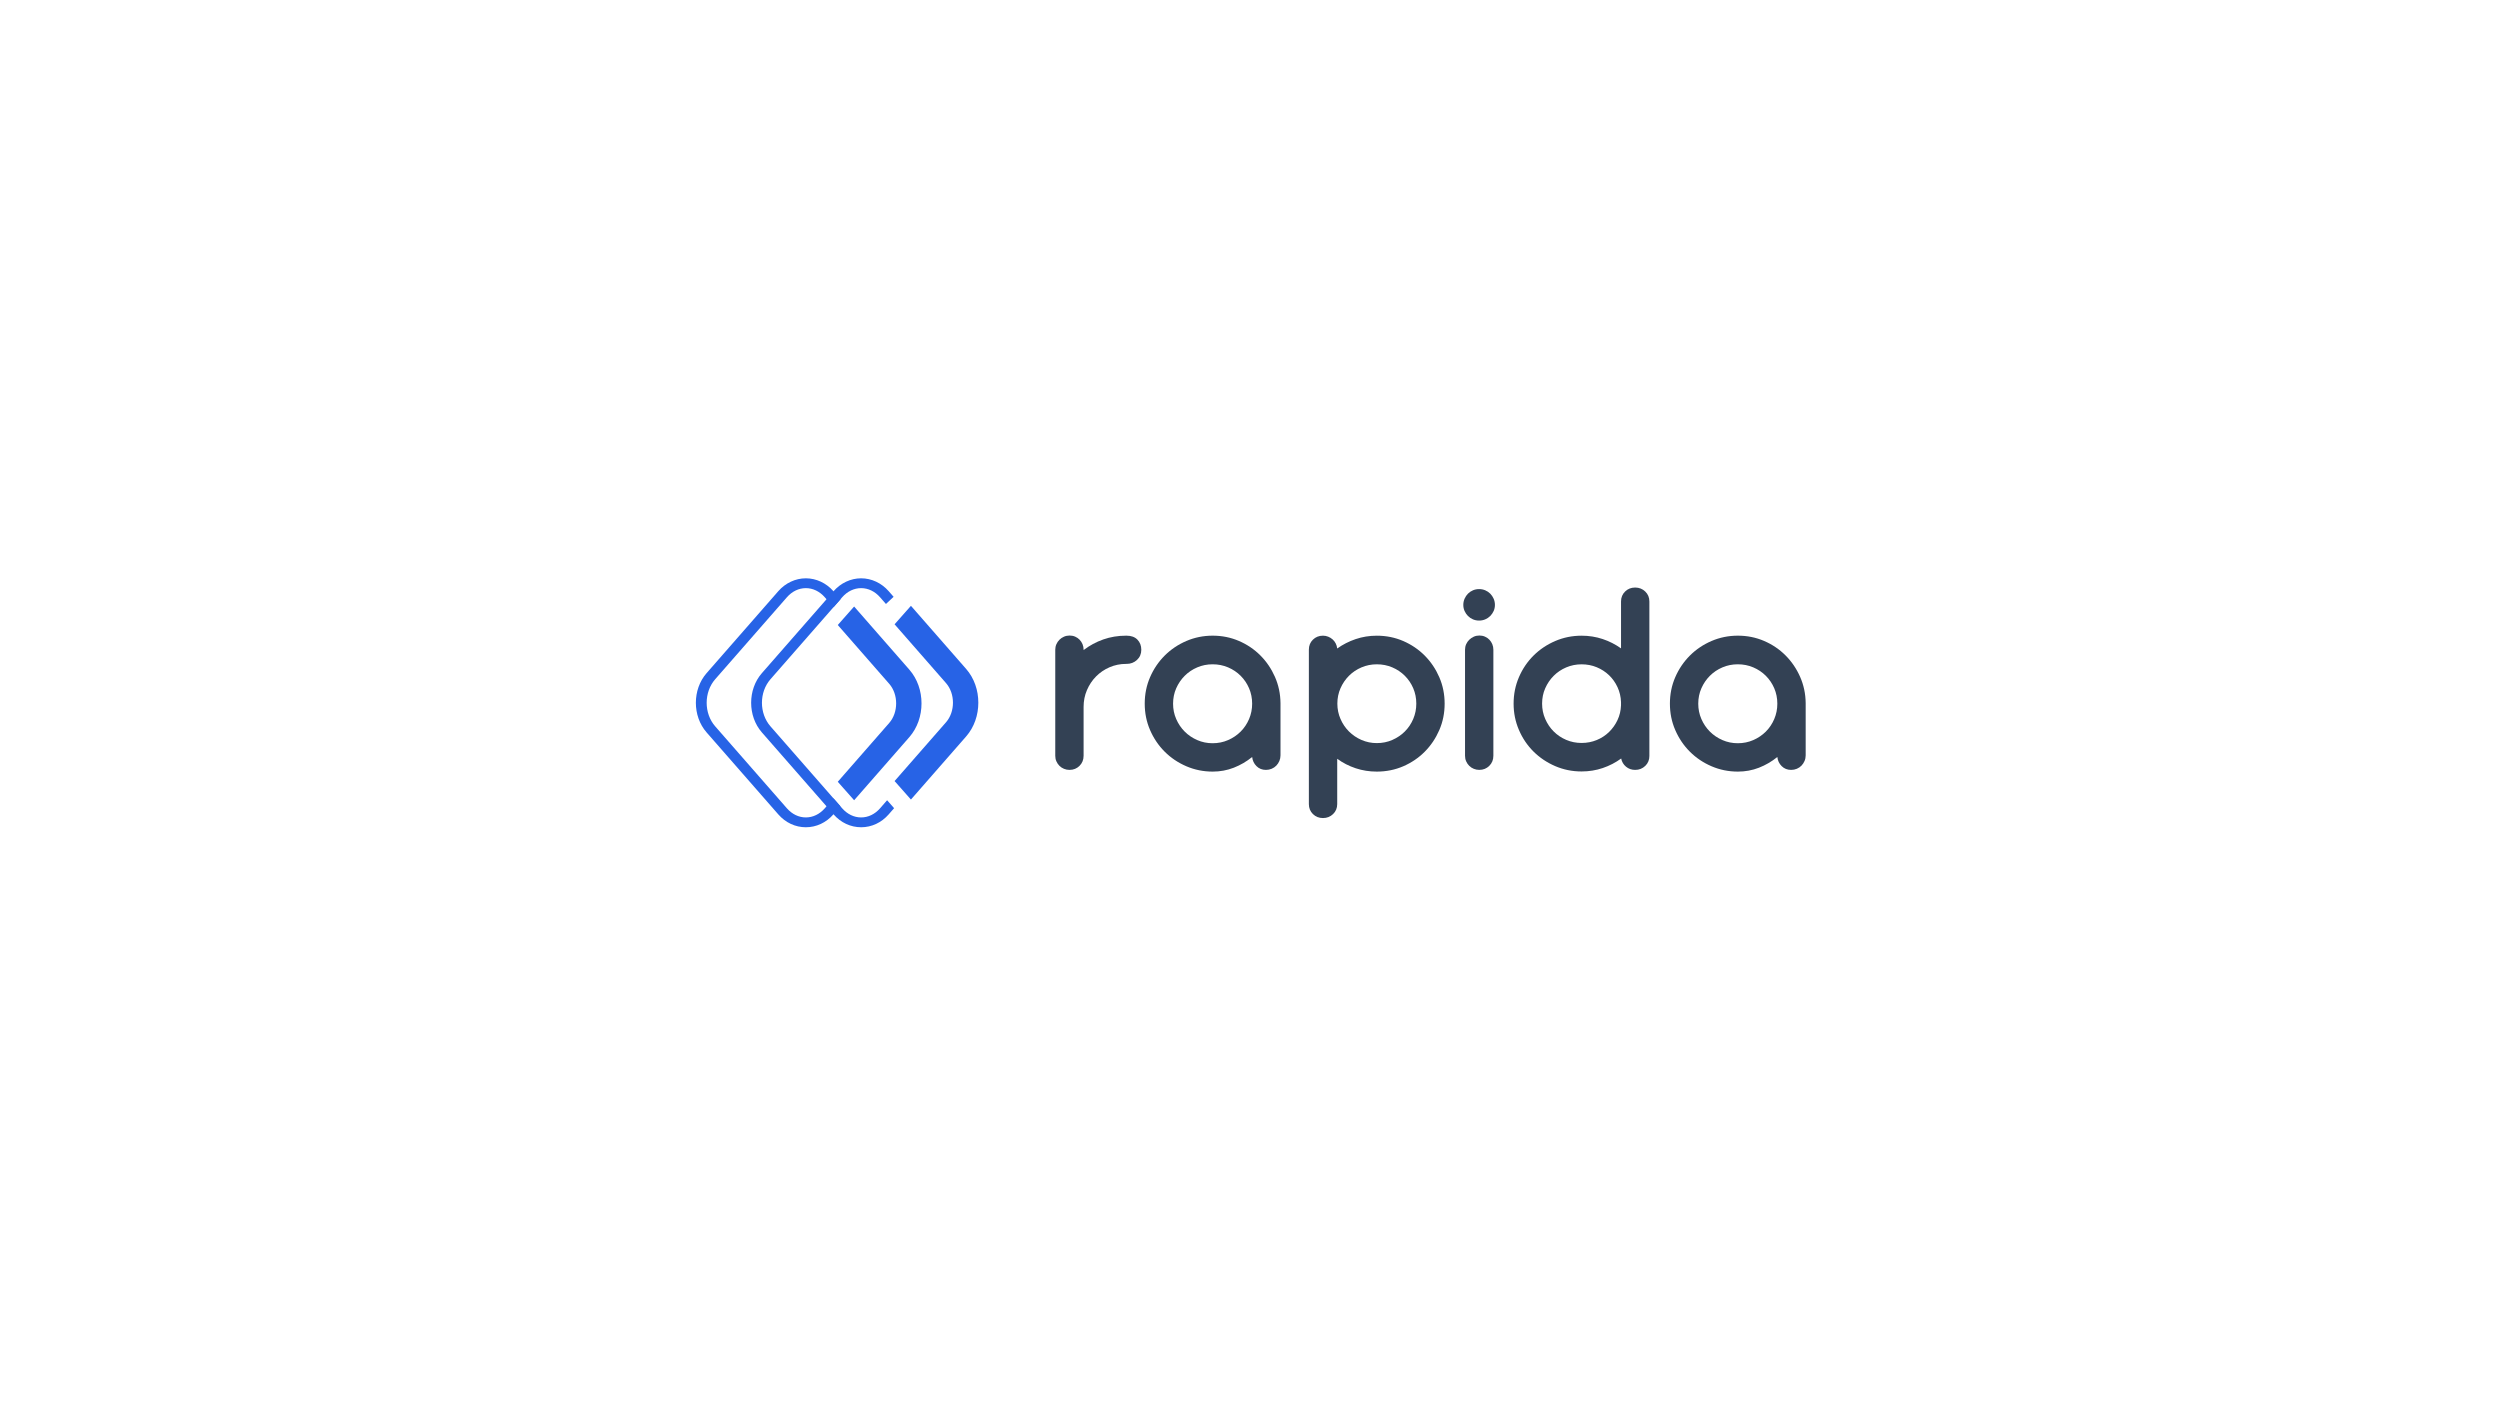
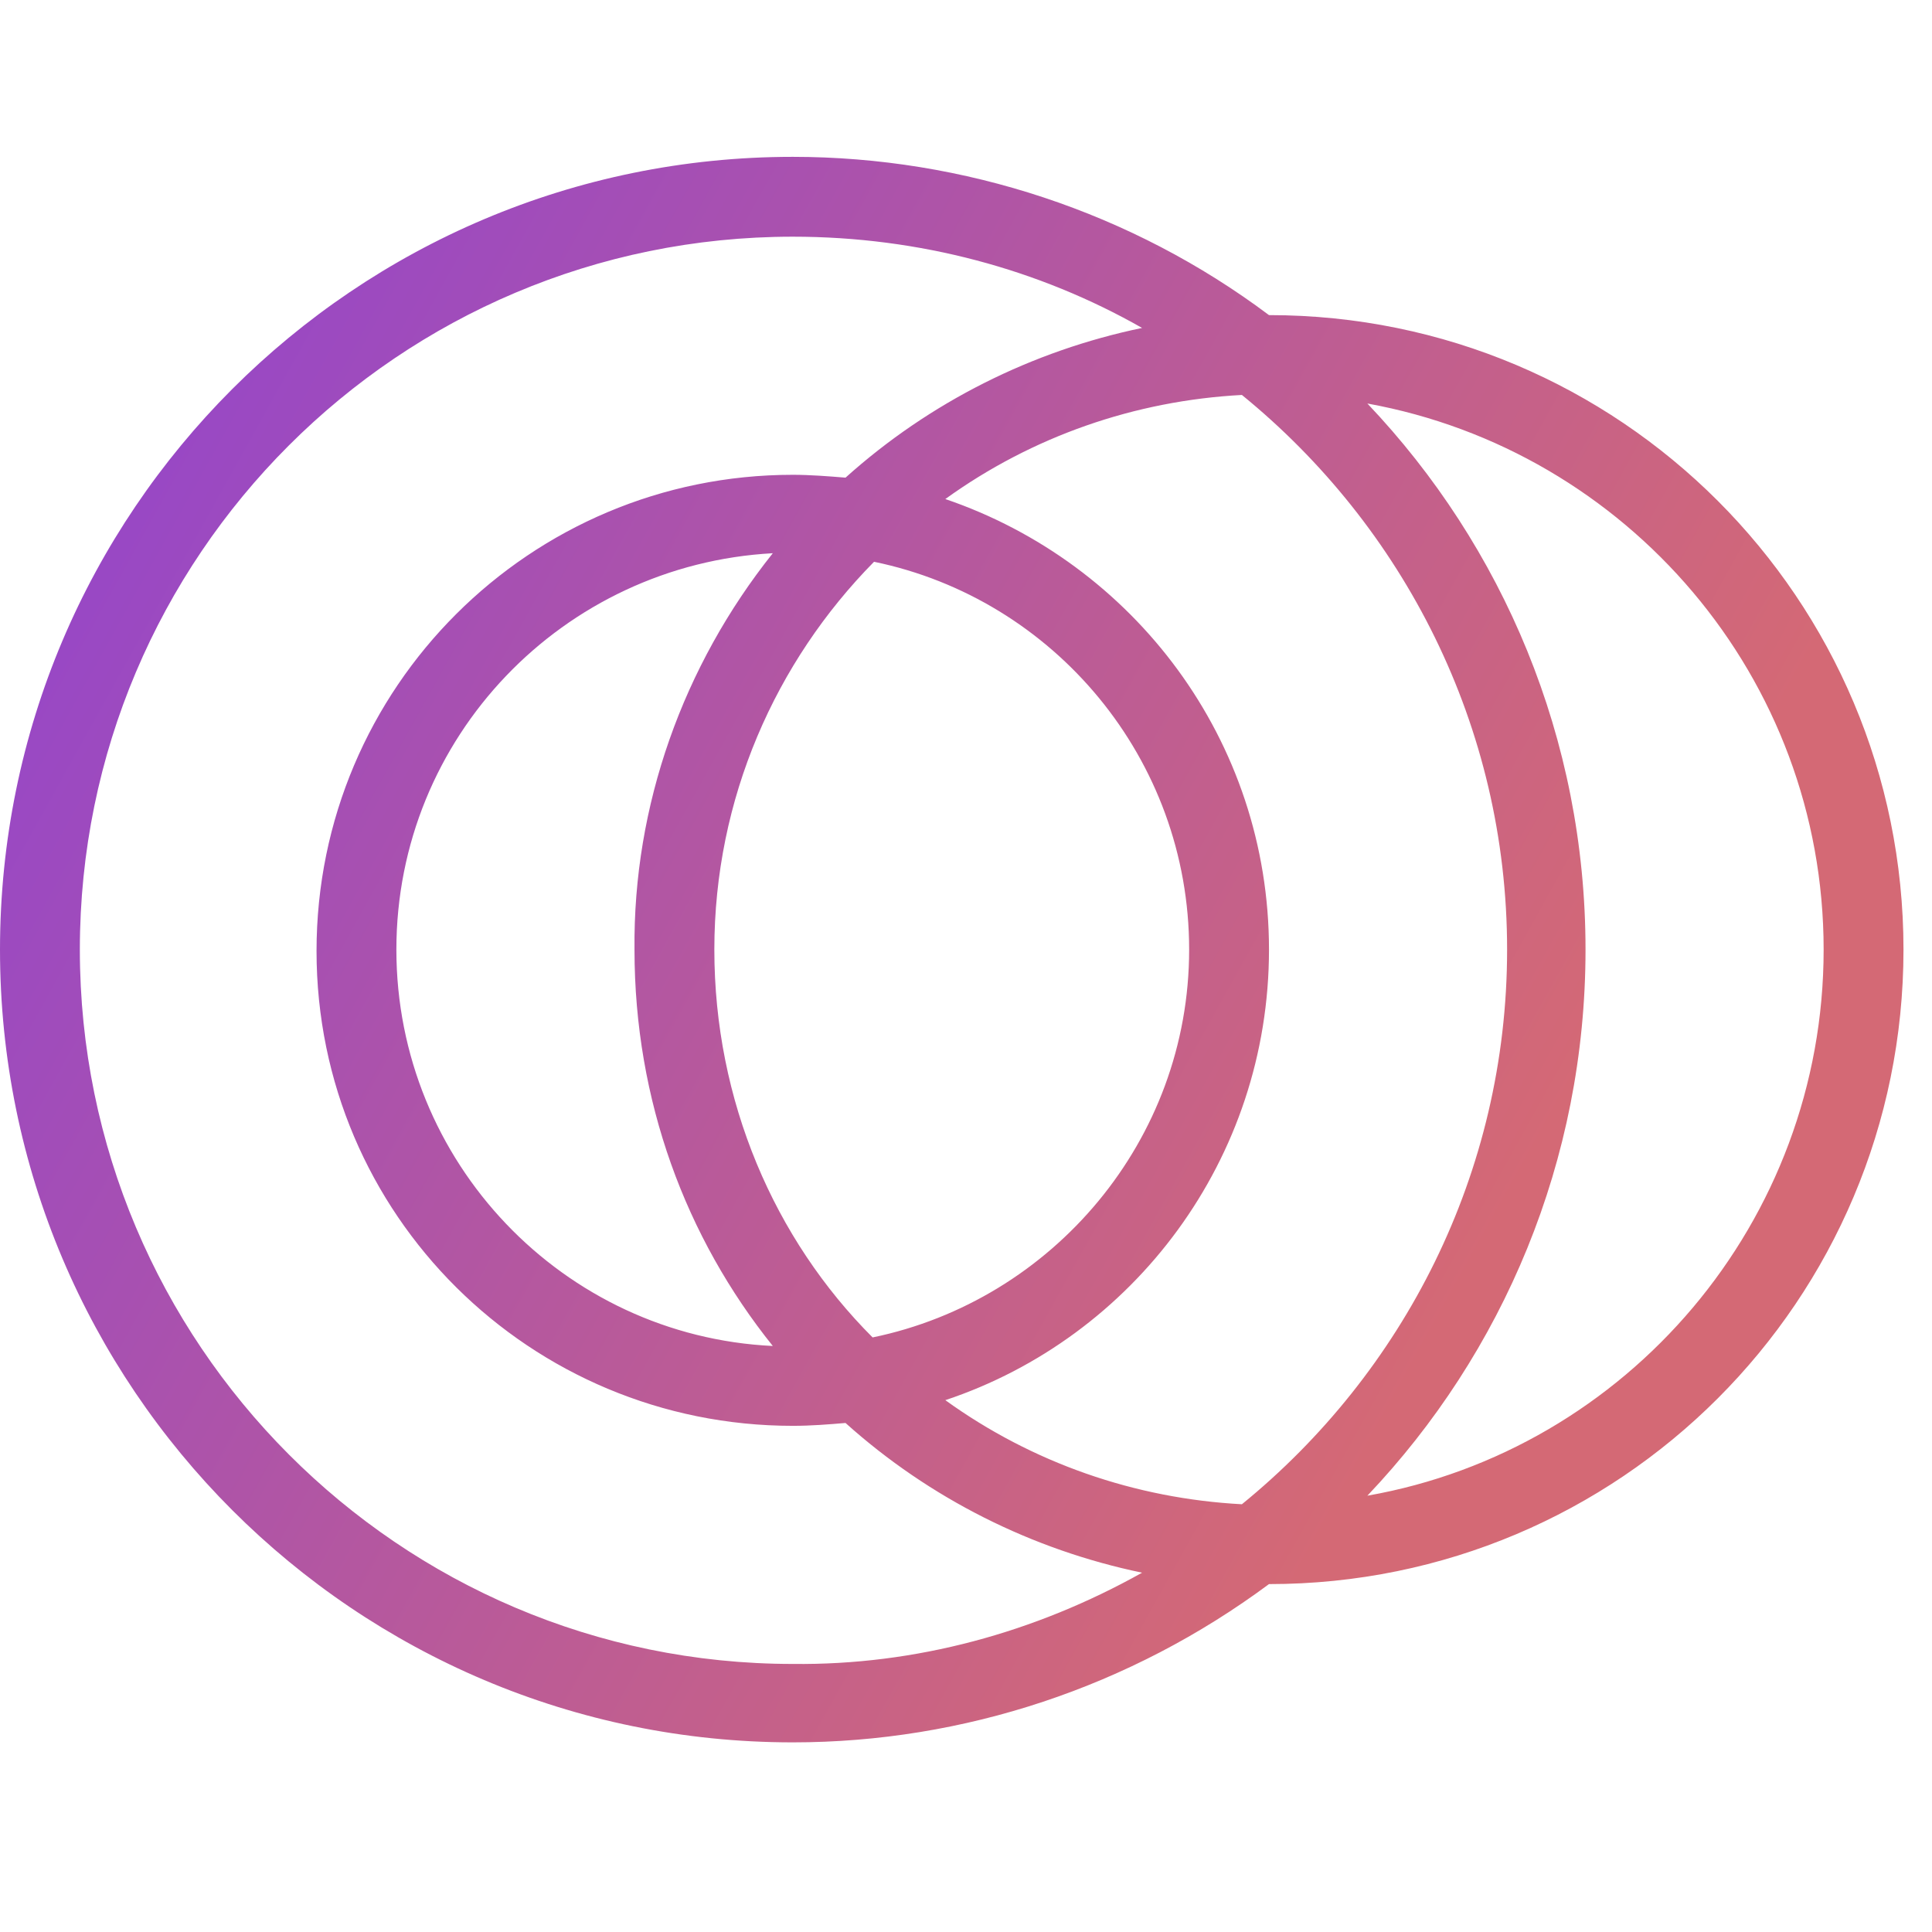
- <svg xmlns="http://www.w3.org/2000/svg" version="1.1" x="0px" y="0px" viewBox="0 0 1920 1080" style="enable-background:new 0 0 1920 1080;" xml:space="preserve">
+ <svg xmlns="http://www.w3.org/2000/svg" version="1.1" id="Layer_1" x="0px" y="0px" viewBox="0 0 135.5 135.5" style="enable-background:new 0 0 135.5 135.5;" xml:space="preserve">
  <style type="text/css">
- 	.st0{fill:#334154;}
- 	.st1{fill:#2763E6;}
+ 	.st0{fill:url(#SVGID_1_);}
</style>
-   <g id="name">
-     <g>
-       <path class="st0" d="M832.2,499.25c4.6-3.5,9.63-6.22,15.1-8.15s11.31-2.9,17.51-2.9h0.43c3.57,0,6.34,1.02,8.32,3.06    c1.97,2.04,2.96,4.64,2.96,7.77c0,3.14-1.1,5.73-3.29,7.77c-2.18,2.04-4.85,3.07-7.99,3.07h-0.43c-4.45,0-8.67,0.86-12.64,2.57    c-3.97,1.71-7.44,4.07-10.39,7.06c-2.96,2.99-5.29,6.5-7.01,10.51c-1.72,4.01-2.57,8.32-2.57,12.91v37.53    c0,3.06-1.04,5.64-3.12,7.71c-2.08,2.08-4.65,3.12-7.71,3.12c-1.46,0-2.87-0.27-4.21-0.82c-1.35-0.55-2.51-1.31-3.5-2.3    c-0.98-0.99-1.77-2.13-2.35-3.45c-0.59-1.31-0.87-2.73-0.87-4.27v-81.41c0-1.53,0.29-2.96,0.87-4.27    c0.58-1.32,1.37-2.46,2.35-3.45c0.99-0.98,2.15-1.77,3.5-2.35c1.35-0.58,2.79-0.87,4.33-0.87c1.53,0,2.95,0.29,4.27,0.87    c1.31,0.58,2.44,1.37,3.39,2.35c0.95,0.99,1.7,2.13,2.24,3.45c0.55,1.31,0.82,2.73,0.82,4.27V499.25z" />
-       <path class="st0" d="M879.15,540.39c0-7.22,1.36-13.99,4.1-20.3c2.74-6.31,6.47-11.83,11.21-16.58    c4.74-4.74,10.29-8.48,16.64-11.22c6.34-2.73,13.09-4.1,20.24-4.1c7.15,0,13.86,1.35,20.13,4.05c6.28,2.7,11.77,6.4,16.47,11.11    c4.71,4.71,8.44,10.2,11.21,16.47c2.77,6.28,4.19,12.99,4.27,20.14v40.16c0,1.53-0.29,2.97-0.87,4.32    c-0.58,1.35-1.36,2.53-2.35,3.56c-0.98,1.02-2.17,1.82-3.55,2.41c-1.39,0.58-2.85,0.87-4.38,0.87c-2.92,0-5.34-0.96-7.27-2.88    c-1.94-1.92-3.05-4.26-3.34-7.02c-4.31,3.48-9.01,6.22-14.11,8.22c-5.11,1.99-10.51,2.99-16.2,2.99c-7.15,0-13.9-1.37-20.24-4.1    c-6.35-2.73-11.89-6.47-16.64-11.21c-4.74-4.74-8.48-10.27-11.21-16.58C880.51,554.38,879.15,547.61,879.15,540.39z     M900.92,540.44c0,4.17,0.8,8.1,2.41,11.78c1.61,3.69,3.78,6.91,6.53,9.65c2.74,2.74,5.95,4.92,9.64,6.52    c3.69,1.61,7.62,2.41,11.78,2.41c4.24,0,8.21-0.8,11.89-2.41c3.69-1.61,6.91-3.78,9.65-6.52c2.74-2.74,4.9-5.96,6.47-9.65    c1.57-3.69,2.36-7.62,2.36-11.78c0-4.24-0.79-8.18-2.36-11.84s-3.73-6.85-6.47-9.59c-2.74-2.74-5.96-4.9-9.65-6.47    c-3.69-1.57-7.65-2.36-11.89-2.36c-4.16,0-8.09,0.78-11.78,2.36c-3.69,1.57-6.91,3.73-9.64,6.47c-2.74,2.74-4.92,5.94-6.53,9.59    C901.72,532.26,900.92,536.21,900.92,540.44z" />
-       <path class="st0" d="M1057.4,592.59c-5.69,0-11.11-0.86-16.25-2.57c-5.15-1.71-9.87-4.14-14.17-7.28v34.8    c0,3.07-1.06,5.62-3.17,7.66c-2.12,2.04-4.71,3.07-7.77,3.07c-3.06,0-5.63-1.03-7.71-3.07c-2.08-2.04-3.12-4.59-3.12-7.66V498.92    c0-3.07,1.04-5.62,3.12-7.66c2.08-2.04,4.66-3.06,7.71-3.06c1.39,0,2.72,0.25,3.99,0.76s2.41,1.2,3.39,2.08    c0.99,0.87,1.79,1.91,2.41,3.12c0.61,1.21,1,2.5,1.15,3.89c4.3-3.07,9.02-5.47,14.17-7.22c5.14-1.75,10.56-2.62,16.25-2.62    c7.22,0,13.99,1.37,20.3,4.1c6.3,2.74,11.81,6.48,16.52,11.22c4.7,4.74,8.42,10.27,11.16,16.58c2.74,6.31,4.1,13.08,4.1,20.3    s-1.36,13.99-4.1,20.3c-2.74,6.31-6.46,11.84-11.16,16.58c-4.71,4.74-10.22,8.48-16.52,11.21    C1071.39,591.22,1064.62,592.59,1057.4,592.59z M1027.09,540.39c0,4.16,0.8,8.08,2.41,11.76c1.6,3.69,3.77,6.9,6.51,9.63    c2.74,2.73,5.95,4.91,9.63,6.51c3.69,1.6,7.61,2.41,11.77,2.41c4.23,0,8.19-0.8,11.87-2.41c3.69-1.61,6.89-3.78,9.63-6.51    c2.74-2.73,4.89-5.94,6.46-9.63c1.56-3.68,2.35-7.6,2.35-11.76c0-4.23-0.79-8.17-2.35-11.82c-1.57-3.65-3.72-6.84-6.46-9.57    c-2.74-2.73-5.94-4.89-9.63-6.46c-3.68-1.57-7.64-2.35-11.87-2.35c-4.16,0-8.08,0.78-11.77,2.35c-3.68,1.57-6.89,3.72-9.63,6.46    c-2.73,2.73-4.9,5.93-6.51,9.57C1027.89,532.22,1027.09,536.16,1027.09,540.39z" />
-       <path class="st0" d="M1124.8,459.8c0.66-1.49,1.54-2.79,2.62-3.88c1.1-1.1,2.37-1.95,3.83-2.57c1.46-0.62,3.03-0.93,4.7-0.93    c1.68,0,3.25,0.31,4.71,0.93c1.46,0.62,2.74,1.48,3.83,2.57c1.1,1.1,1.97,2.39,2.63,3.88c0.65,1.5,0.98,3.08,0.98,4.76    c0,1.68-0.33,3.25-0.98,4.71c-0.66,1.46-1.54,2.73-2.63,3.83c-1.09,1.09-2.37,1.95-3.83,2.57c-1.46,0.62-3.03,0.93-4.71,0.93    c-1.68,0-3.25-0.31-4.7-0.93c-1.46-0.62-2.74-1.48-3.83-2.57c-1.09-1.1-1.96-2.37-2.62-3.83c-0.65-1.46-0.98-3.03-0.98-4.71    C1123.82,462.88,1124.15,461.29,1124.8,459.8z M1146.91,580.44c0,3.06-1.04,5.64-3.12,7.71c-2.08,2.08-4.65,3.12-7.71,3.12    c-1.46,0-2.87-0.27-4.21-0.82c-1.35-0.55-2.52-1.31-3.5-2.3c-0.99-0.99-1.77-2.13-2.36-3.45c-0.58-1.31-0.87-2.73-0.87-4.27    v-81.41c0-1.53,0.29-2.96,0.87-4.27c0.59-1.32,1.39-2.46,2.41-3.45c1.02-0.98,2.19-1.77,3.5-2.35c1.32-0.58,2.74-0.87,4.27-0.87    c1.54,0,2.96,0.29,4.27,0.87c1.32,0.58,2.44,1.37,3.39,2.35c0.95,0.99,1.7,2.13,2.24,3.45c0.55,1.31,0.82,2.73,0.82,4.27V580.44z" />
-       <path class="st0" d="M1266.73,580.55c0,3.06-1.06,5.62-3.17,7.66c-2.12,2.04-4.7,3.07-7.77,3.07c-2.7,0-5.04-0.82-7.01-2.46    c-1.96-1.64-3.21-3.74-3.72-6.29c-4.3,3.14-9.02,5.58-14.17,7.33c-5.14,1.75-10.56,2.62-16.25,2.62c-7.15,0-13.9-1.37-20.24-4.1    c-6.35-2.74-11.89-6.46-16.64-11.16c-4.74-4.71-8.48-10.23-11.21-16.58c-2.74-6.35-4.1-13.09-4.1-20.24    c0-7.22,1.36-14.01,4.1-20.35s6.47-11.87,11.21-16.58c4.74-4.71,10.29-8.43,16.64-11.16c6.34-2.73,13.09-4.1,20.24-4.1    c5.69,0,11.09,0.86,16.2,2.57c5.1,1.71,9.8,4.1,14.11,7.17v-36c0-3.06,1.04-5.62,3.12-7.66c2.08-2.04,4.65-3.06,7.71-3.06    s5.65,1.02,7.77,3.06c2.12,2.04,3.17,4.6,3.17,7.66V580.55z M1184.33,540.39c0,4.16,0.8,8.08,2.41,11.76    c1.6,3.69,3.77,6.9,6.51,9.63c2.73,2.73,5.94,4.89,9.62,6.46c3.69,1.57,7.61,2.35,11.77,2.35c4.15,0,8.04-0.75,11.65-2.24    c3.61-1.49,6.77-3.56,9.46-6.18c2.7-2.63,4.87-5.69,6.51-9.19c1.64-3.5,2.53-7.26,2.68-11.27v-2.52    c-0.15-4.08-1.04-7.89-2.68-11.43c-1.64-3.54-3.81-6.6-6.51-9.19c-2.7-2.59-5.86-4.63-9.46-6.13c-3.61-1.5-7.5-2.24-11.65-2.24    c-4.16,0-8.08,0.78-11.77,2.35c-3.68,1.57-6.89,3.72-9.62,6.46c-2.74,2.73-4.91,5.93-6.51,9.57    C1185.13,532.22,1184.33,536.16,1184.33,540.39z" />
-       <path class="st0" d="M1282.49,540.39c0-7.22,1.36-13.99,4.1-20.3c2.74-6.31,6.47-11.83,11.21-16.58    c4.74-4.74,10.29-8.48,16.64-11.22c6.34-2.73,13.09-4.1,20.24-4.1c7.15,0,13.86,1.35,20.13,4.05c6.28,2.7,11.77,6.4,16.47,11.11    c4.71,4.71,8.44,10.2,11.21,16.47c2.77,6.28,4.19,12.99,4.27,20.14v40.16c0,1.53-0.29,2.97-0.87,4.32    c-0.58,1.35-1.36,2.53-2.35,3.56c-0.98,1.02-2.17,1.82-3.55,2.41c-1.39,0.58-2.85,0.87-4.38,0.87c-2.92,0-5.34-0.96-7.27-2.88    c-1.94-1.92-3.05-4.26-3.34-7.02c-4.31,3.48-9.01,6.22-14.11,8.22c-5.11,1.99-10.51,2.99-16.2,2.99c-7.15,0-13.9-1.37-20.24-4.1    c-6.35-2.73-11.89-6.47-16.64-11.21c-4.74-4.74-8.48-10.27-11.21-16.58C1283.85,554.38,1282.49,547.61,1282.49,540.39z     M1304.26,540.44c0,4.17,0.8,8.1,2.41,11.78c1.61,3.69,3.78,6.91,6.53,9.65c2.74,2.74,5.95,4.92,9.64,6.52    c3.69,1.61,7.62,2.41,11.78,2.41c4.24,0,8.21-0.8,11.89-2.41c3.69-1.61,6.91-3.78,9.65-6.52c2.74-2.74,4.9-5.96,6.47-9.65    c1.57-3.69,2.36-7.62,2.36-11.78c0-4.24-0.79-8.18-2.36-11.84c-1.57-3.65-3.73-6.85-6.47-9.59c-2.74-2.74-5.96-4.9-9.65-6.47    c-3.69-1.57-7.65-2.36-11.89-2.36c-4.16,0-8.09,0.78-11.78,2.36c-3.69,1.57-6.91,3.73-9.64,6.47c-2.74,2.74-4.92,5.94-6.53,9.59    C1305.06,532.26,1304.26,536.21,1304.26,540.44z" />
-     </g>
-   </g>
-   <g id="icon">
-     <g>
-       <path class="st1" d="M633.44,620.78c-3.95,4.52-9.12,7.01-14.55,7.01c-5.43,0-10.59-2.49-14.55-7.01l-55.07-62.95    c-8.73-9.97-8.73-26.2,0-36.18l55.07-62.95c3.95-4.52,9.12-7.01,14.55-7.01c5.43,0,10.59,2.49,14.55,7.01l6.69,7.65l5.38-6.08    l-5.45-6.23c-5.5-6.29-13.22-9.9-21.17-9.9s-15.67,3.61-21.17,9.9l-55.07,62.95c-10.97,12.54-10.97,32.95,0,45.49l55.07,62.95    c5.59,6.39,13.11,9.9,21.17,9.9s15.59-3.52,21.17-9.9l5.41-6.18l-5.36-6.11L633.44,620.78z" />
-       <path class="st1" d="M675.89,620.78c-3.95,4.52-9.12,7.01-14.55,7.01c-5.43,0-10.59-2.49-14.55-7.01l-55.07-62.95    c-8.73-9.97-8.73-26.2,0-36.18l55.07-62.95c3.95-4.52,9.12-7.01,14.55-7.01c5.43,0,10.59,2.49,14.55,7.01l4.52,5.16l5.88-5.51    l-3.77-4.31c-5.5-6.29-13.22-9.9-21.17-9.9s-15.67,3.61-21.17,9.9l-55.07,62.95c-10.97,12.54-10.97,32.95,0,45.49l55.07,62.95    c5.59,6.39,13.11,9.9,21.17,9.9s15.59-3.52,21.17-9.9l4.15-4.75l-5.38-6.09L675.89,620.78z" />
-       <path class="st1" d="M742,513.74l-42.4-48.47l-12.56,14.19l39.5,45.15c3.57,4.08,5.34,9.57,5.33,15.05    c0.01,5.48-1.76,10.97-5.33,15.05l-39.5,45.15l12.56,14.19l42.4-48.47c6.25-7.14,9.37-16.54,9.35-25.92    C751.37,530.28,748.26,520.89,742,513.74z" />
-       <path class="st1" d="M698.37,514.28l-42.4-48.47L643.41,480l39.5,45.15c3.57,4.08,5.34,9.57,5.33,15.05    c0.01,5.48-1.76,10.97-5.33,15.05l-39.5,45.15l12.56,14.19l42.4-48.47c6.25-7.14,9.37-16.54,9.35-25.92    C707.74,530.81,704.62,521.42,698.37,514.28z" />
-     </g>
+   <g id="_x30_c185123-6c9d-4ddc-8229-c7cf4f88ba65">
+     <linearGradient id="SVGID_1_" gradientUnits="userSpaceOnUse" x1="-116.219" y1="246.296" x2="-114.365" y2="246.296" gradientTransform="matrix(65.2542 25.3571 30.4285 -54.3785 73.9634 16378.761)">
+       <stop offset="0" style="stop-color:#8E42D3" />
+       <stop offset="1" style="stop-color:#D46975" />
+     </linearGradient>
+     <path class="st0" d="M133.5,66.6c0-24.6-19.9-44.5-44.5-44.5C79.4,14.9,67.6,11,55.6,11C24.9,11,0,35.9,0,66.6s24.9,55.6,55.6,55.6   c12,0,23.7-3.9,33.4-11.1C113.6,111.1,133.5,91.2,133.5,66.6z M87.1,105.5c-7.5-0.4-14.7-2.9-20.8-7.3C79.5,93.8,89,81.3,89,66.6   S79.5,39.5,66.3,35c6.1-4.4,13.3-6.9,20.8-7.3c11.3,9.2,18.6,23.2,18.6,38.9S98.4,96.3,87.1,105.5z M50.1,66.6   c0-10.6,4.3-20.2,11.2-27.2C73.9,42,83.4,53.2,83.4,66.6s-9.6,24.6-22.2,27.2C54.3,86.9,50.1,77.2,50.1,66.6z M54.2,94.4   c-14.7-0.7-26.4-12.9-26.4-27.8s11.7-27,26.4-27.8c-6.3,7.9-9.8,17.7-9.7,27.8C44.5,77.2,48.1,86.8,54.2,94.4z M5.6,66.6   C5.6,39,28,16.6,55.6,16.6c8.9,0,17.3,2.3,24.5,6.4c-7.7,1.6-14.9,5.2-20.8,10.5c-1.2-0.1-2.5-0.2-3.7-0.2   c-18.4,0-33.4,14.9-33.4,33.4S37.2,100,55.6,100c1.3,0,2.5-0.1,3.7-0.2c5.9,5.3,13.1,8.9,20.8,10.5c-7.5,4.2-15.9,6.5-24.5,6.4   C28,116.7,5.6,94.2,5.6,66.6z M95.9,104.9c9.5-10,15.3-23.5,15.3-38.3s-5.8-28.3-15.3-38.3c18.2,3.3,32,19.2,32,38.3   S114.1,101.7,95.9,104.9z" />
  </g>
</svg>
